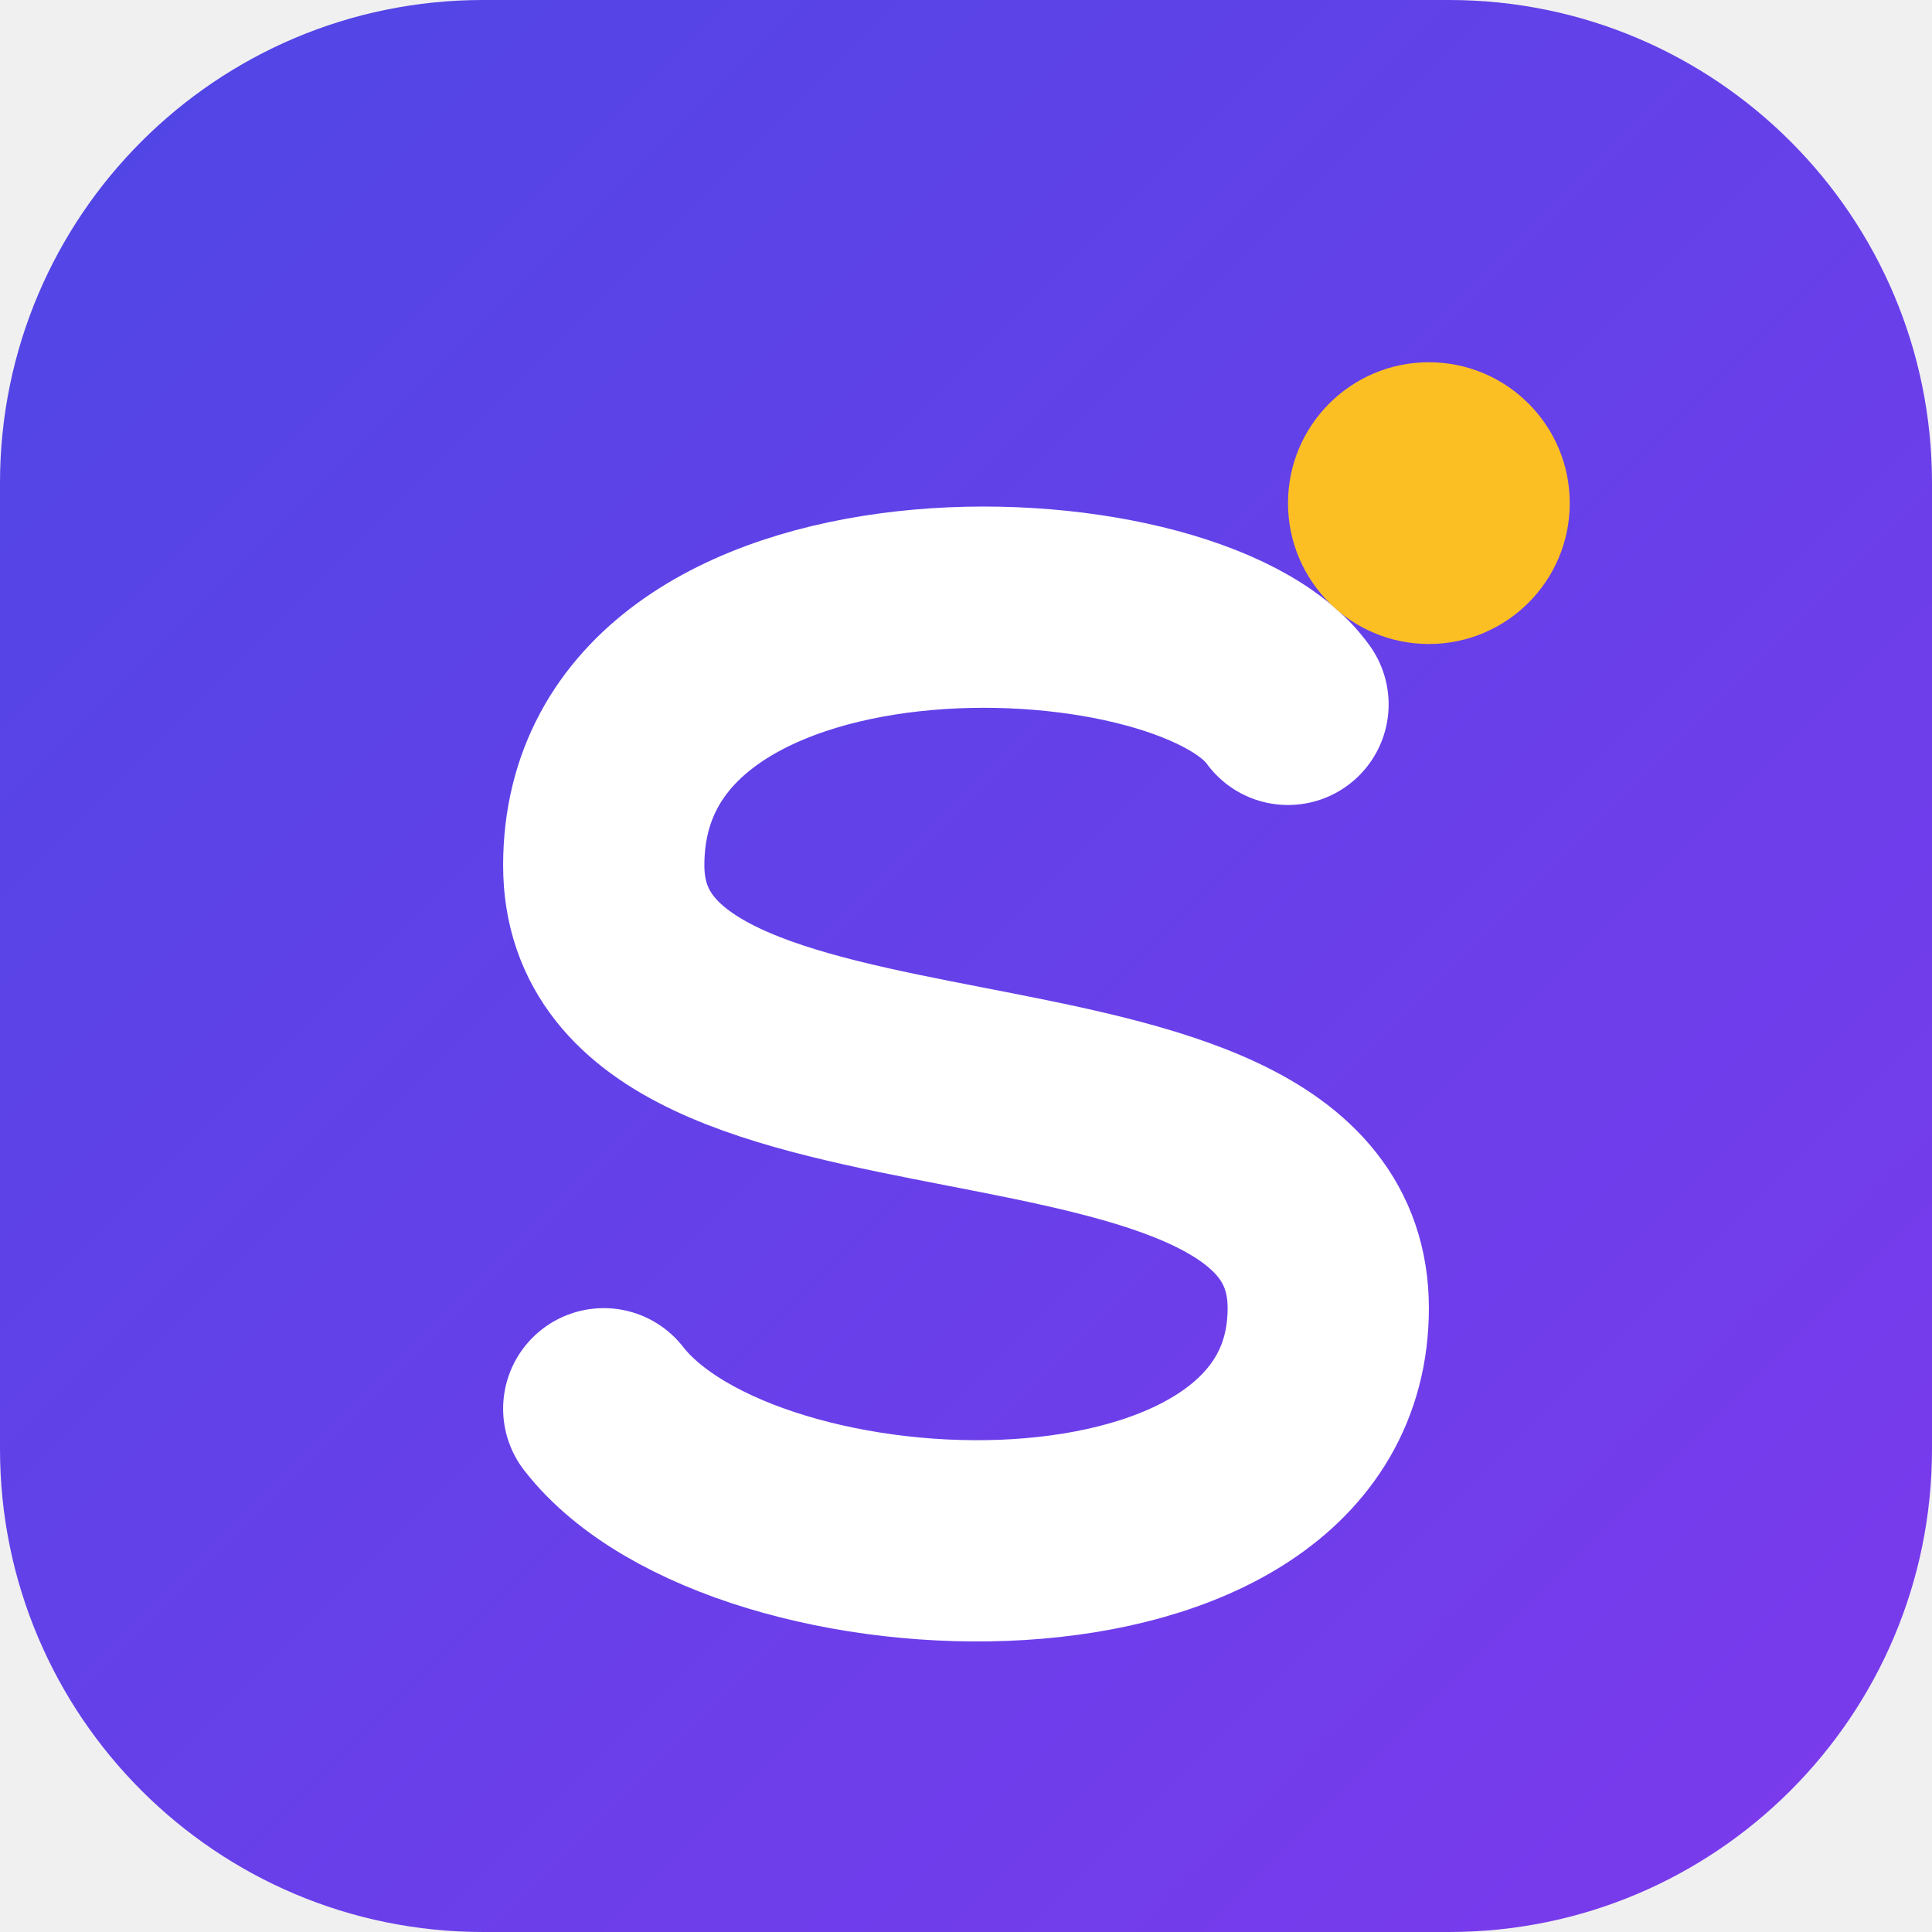
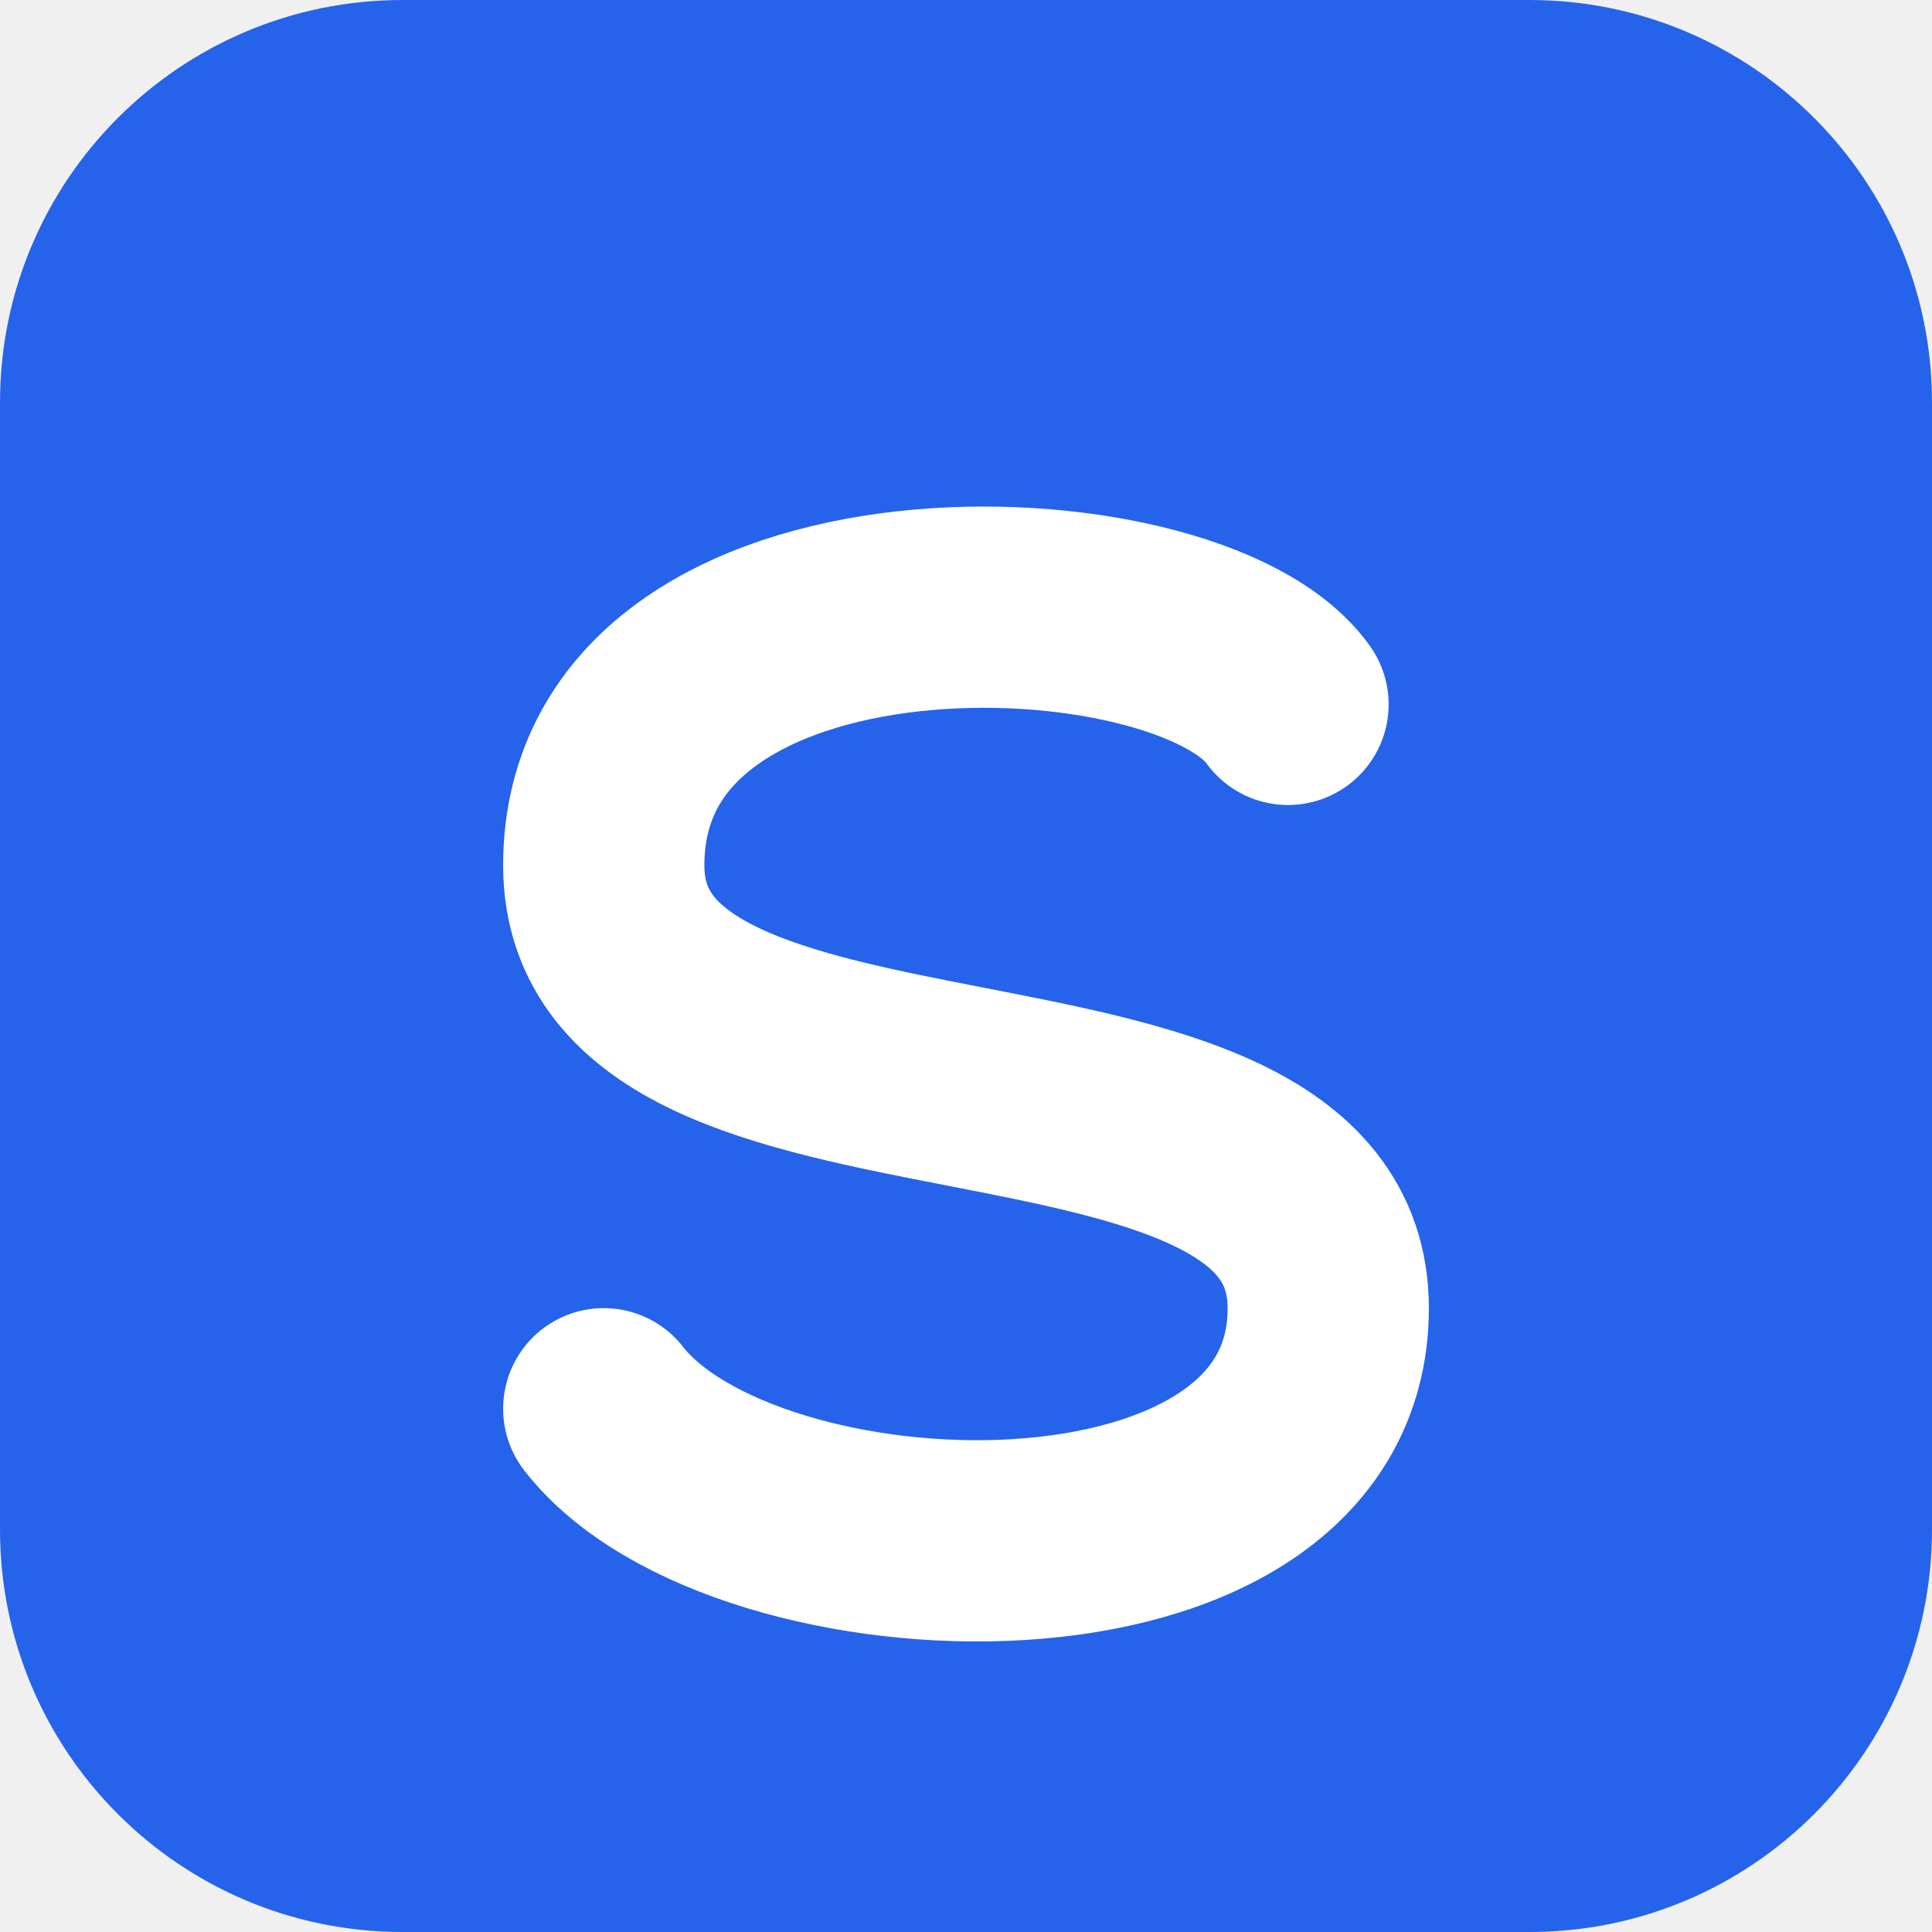
- <svg xmlns="http://www.w3.org/2000/svg" viewBox="0 0 48 48" role="img" aria-label="Skillora">
-   <defs>
-     <linearGradient id="g" x1="0" y1="0" x2="48" y2="48" gradientUnits="userSpaceOnUse">
-       <stop offset="0" stop-color="#4f46e5" />
-       <stop offset="1" stop-color="#7c3aed" />
-     </linearGradient>
-   </defs>
-   <rect width="48" height="48" rx="12" fill="url(#g)" />
-   <path d="M32 17.5C29.5 14 15 13.5 15 21.5c0 7.5 18 3.5 18 11 0 7.5-14.500 7-18 2.500" fill="none" stroke="#fff" stroke-width="5" stroke-linecap="round" stroke-linejoin="round" />
-   <circle cx="35.500" cy="12.500" r="3.500" fill="#fbbf24" />
+ <svg xmlns="http://www.w3.org/2000/svg" viewBox="0 0 48 48">
+   <rect width="48" height="48" rx="10" fill="#2563eb" />
+   <path d="M32 17.5C29.5 14 15 13.5 15 21.5c0 7.5 18 3.5 18 11 0 7.5-14.5 7-18 2.5" fill="none" stroke="#fff" stroke-width="5" stroke-linecap="round" stroke-linejoin="round" />
</svg>
